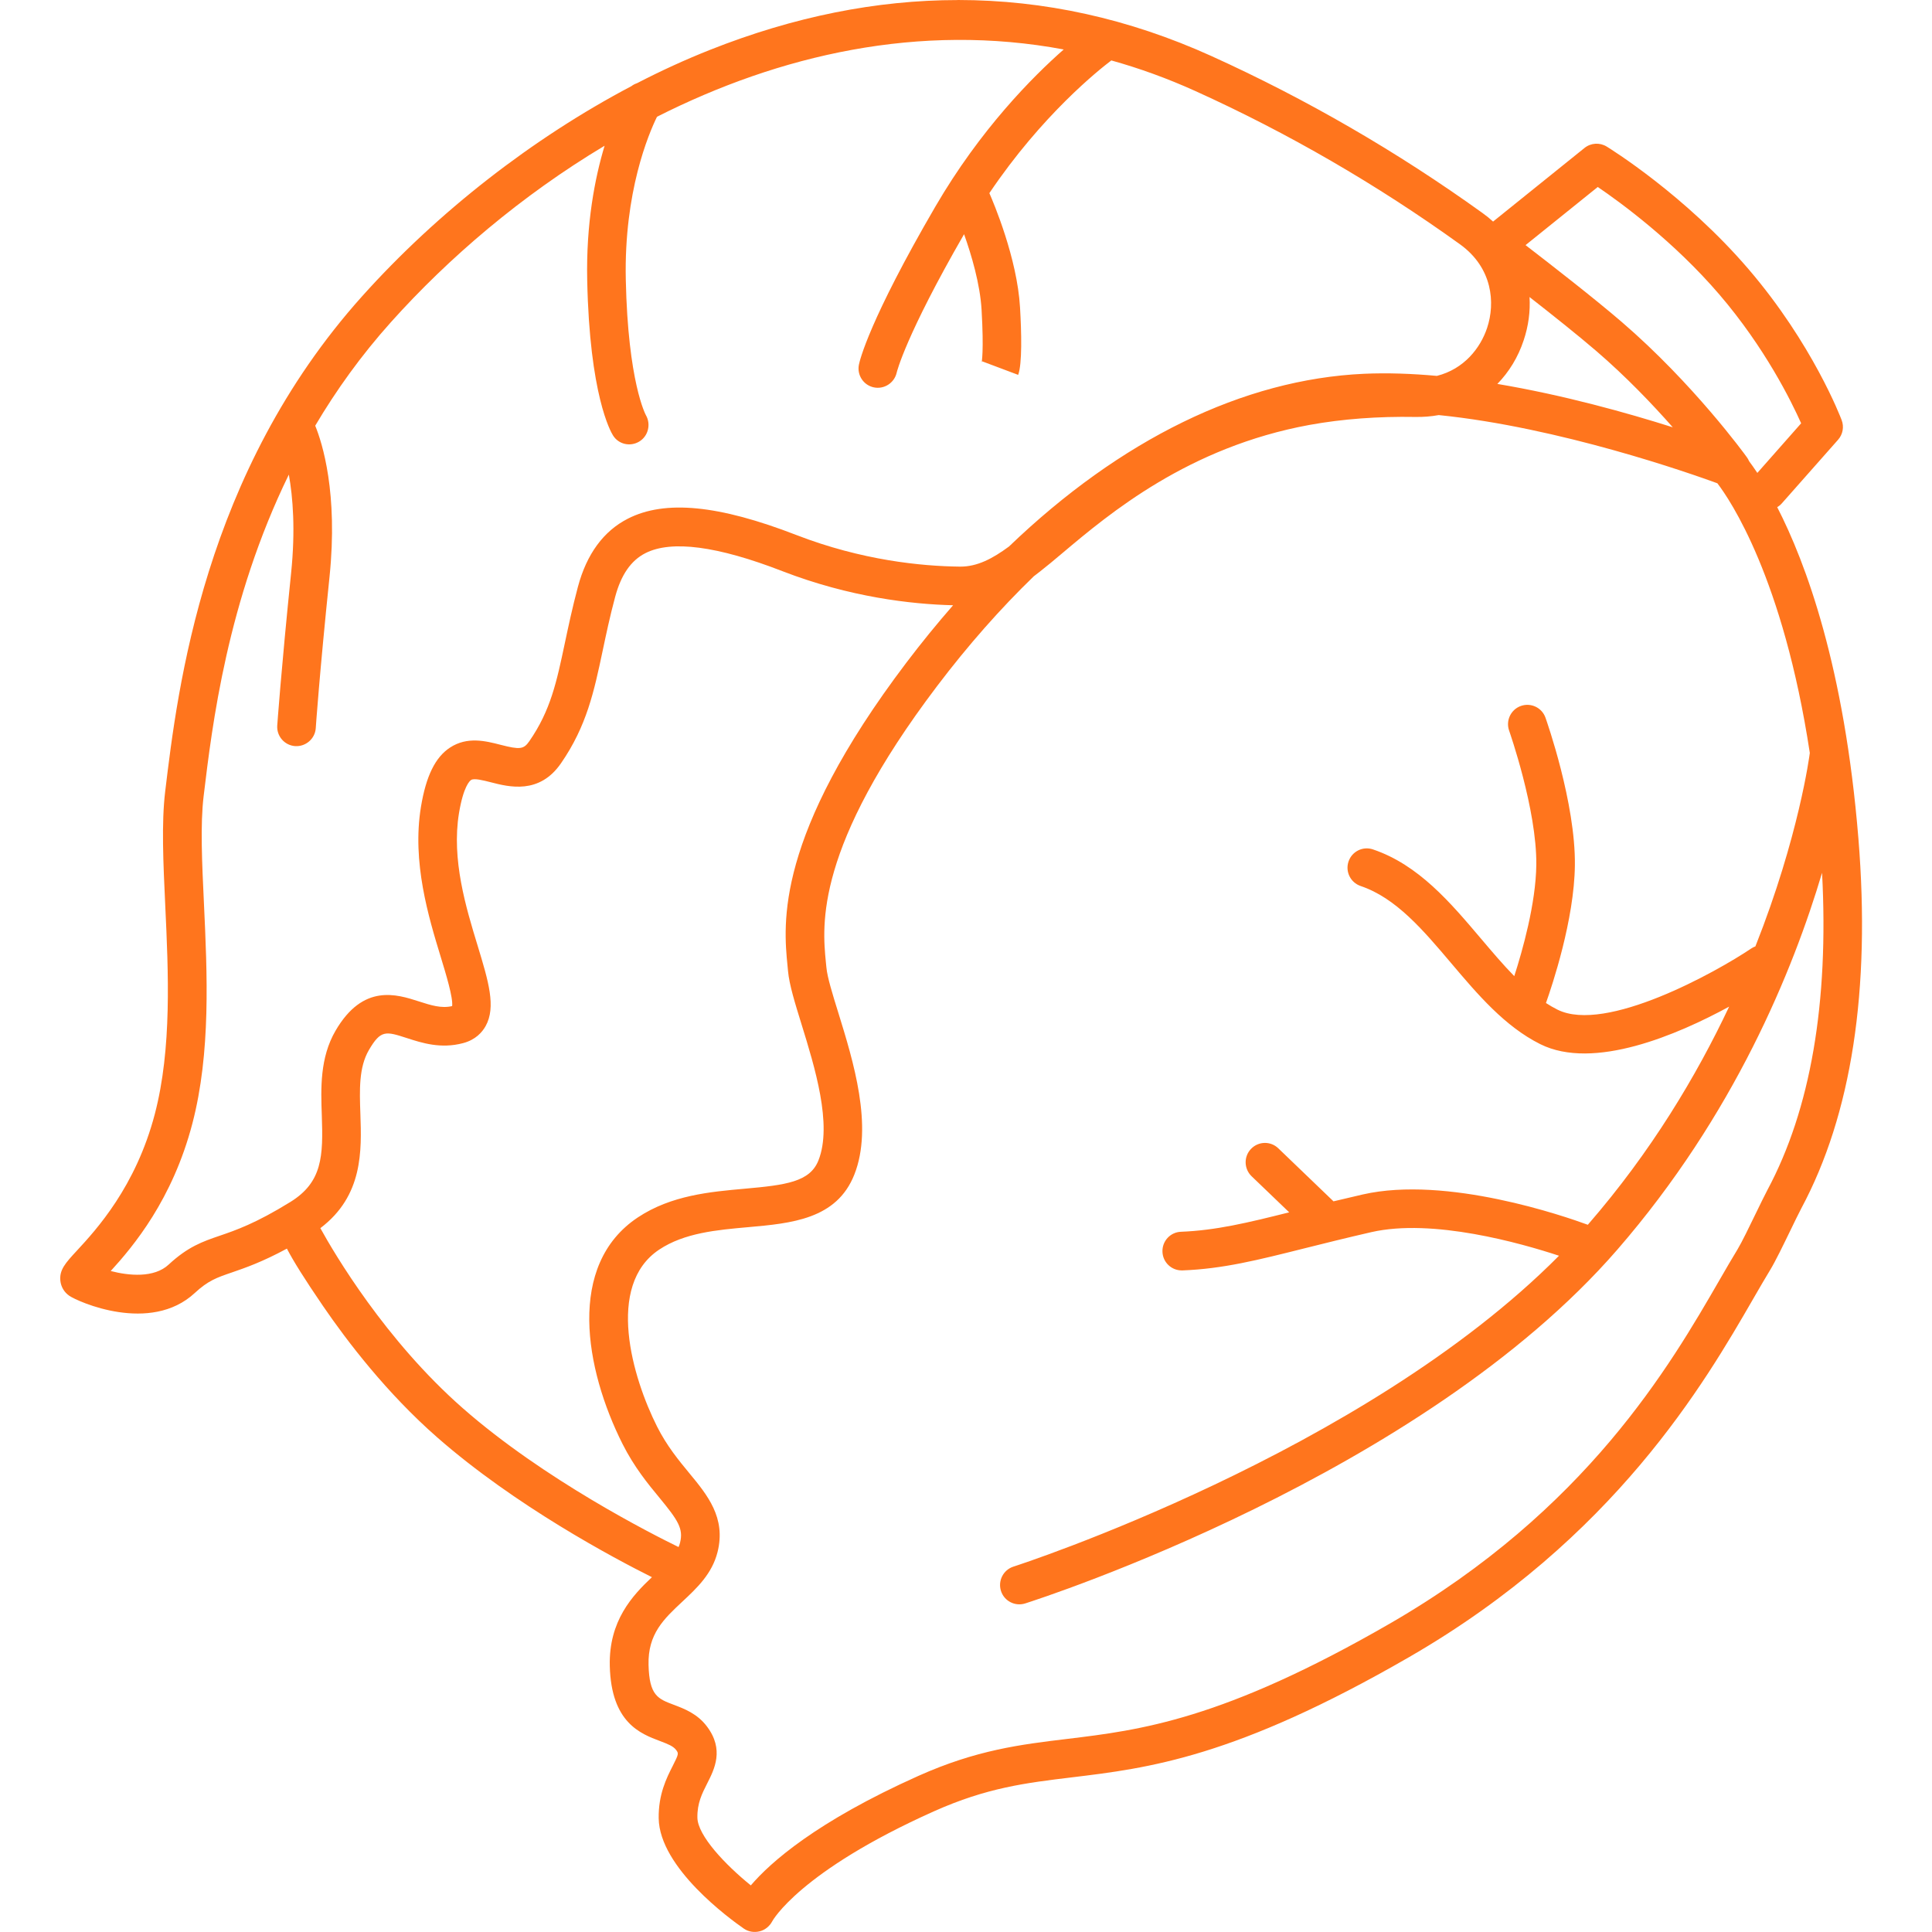
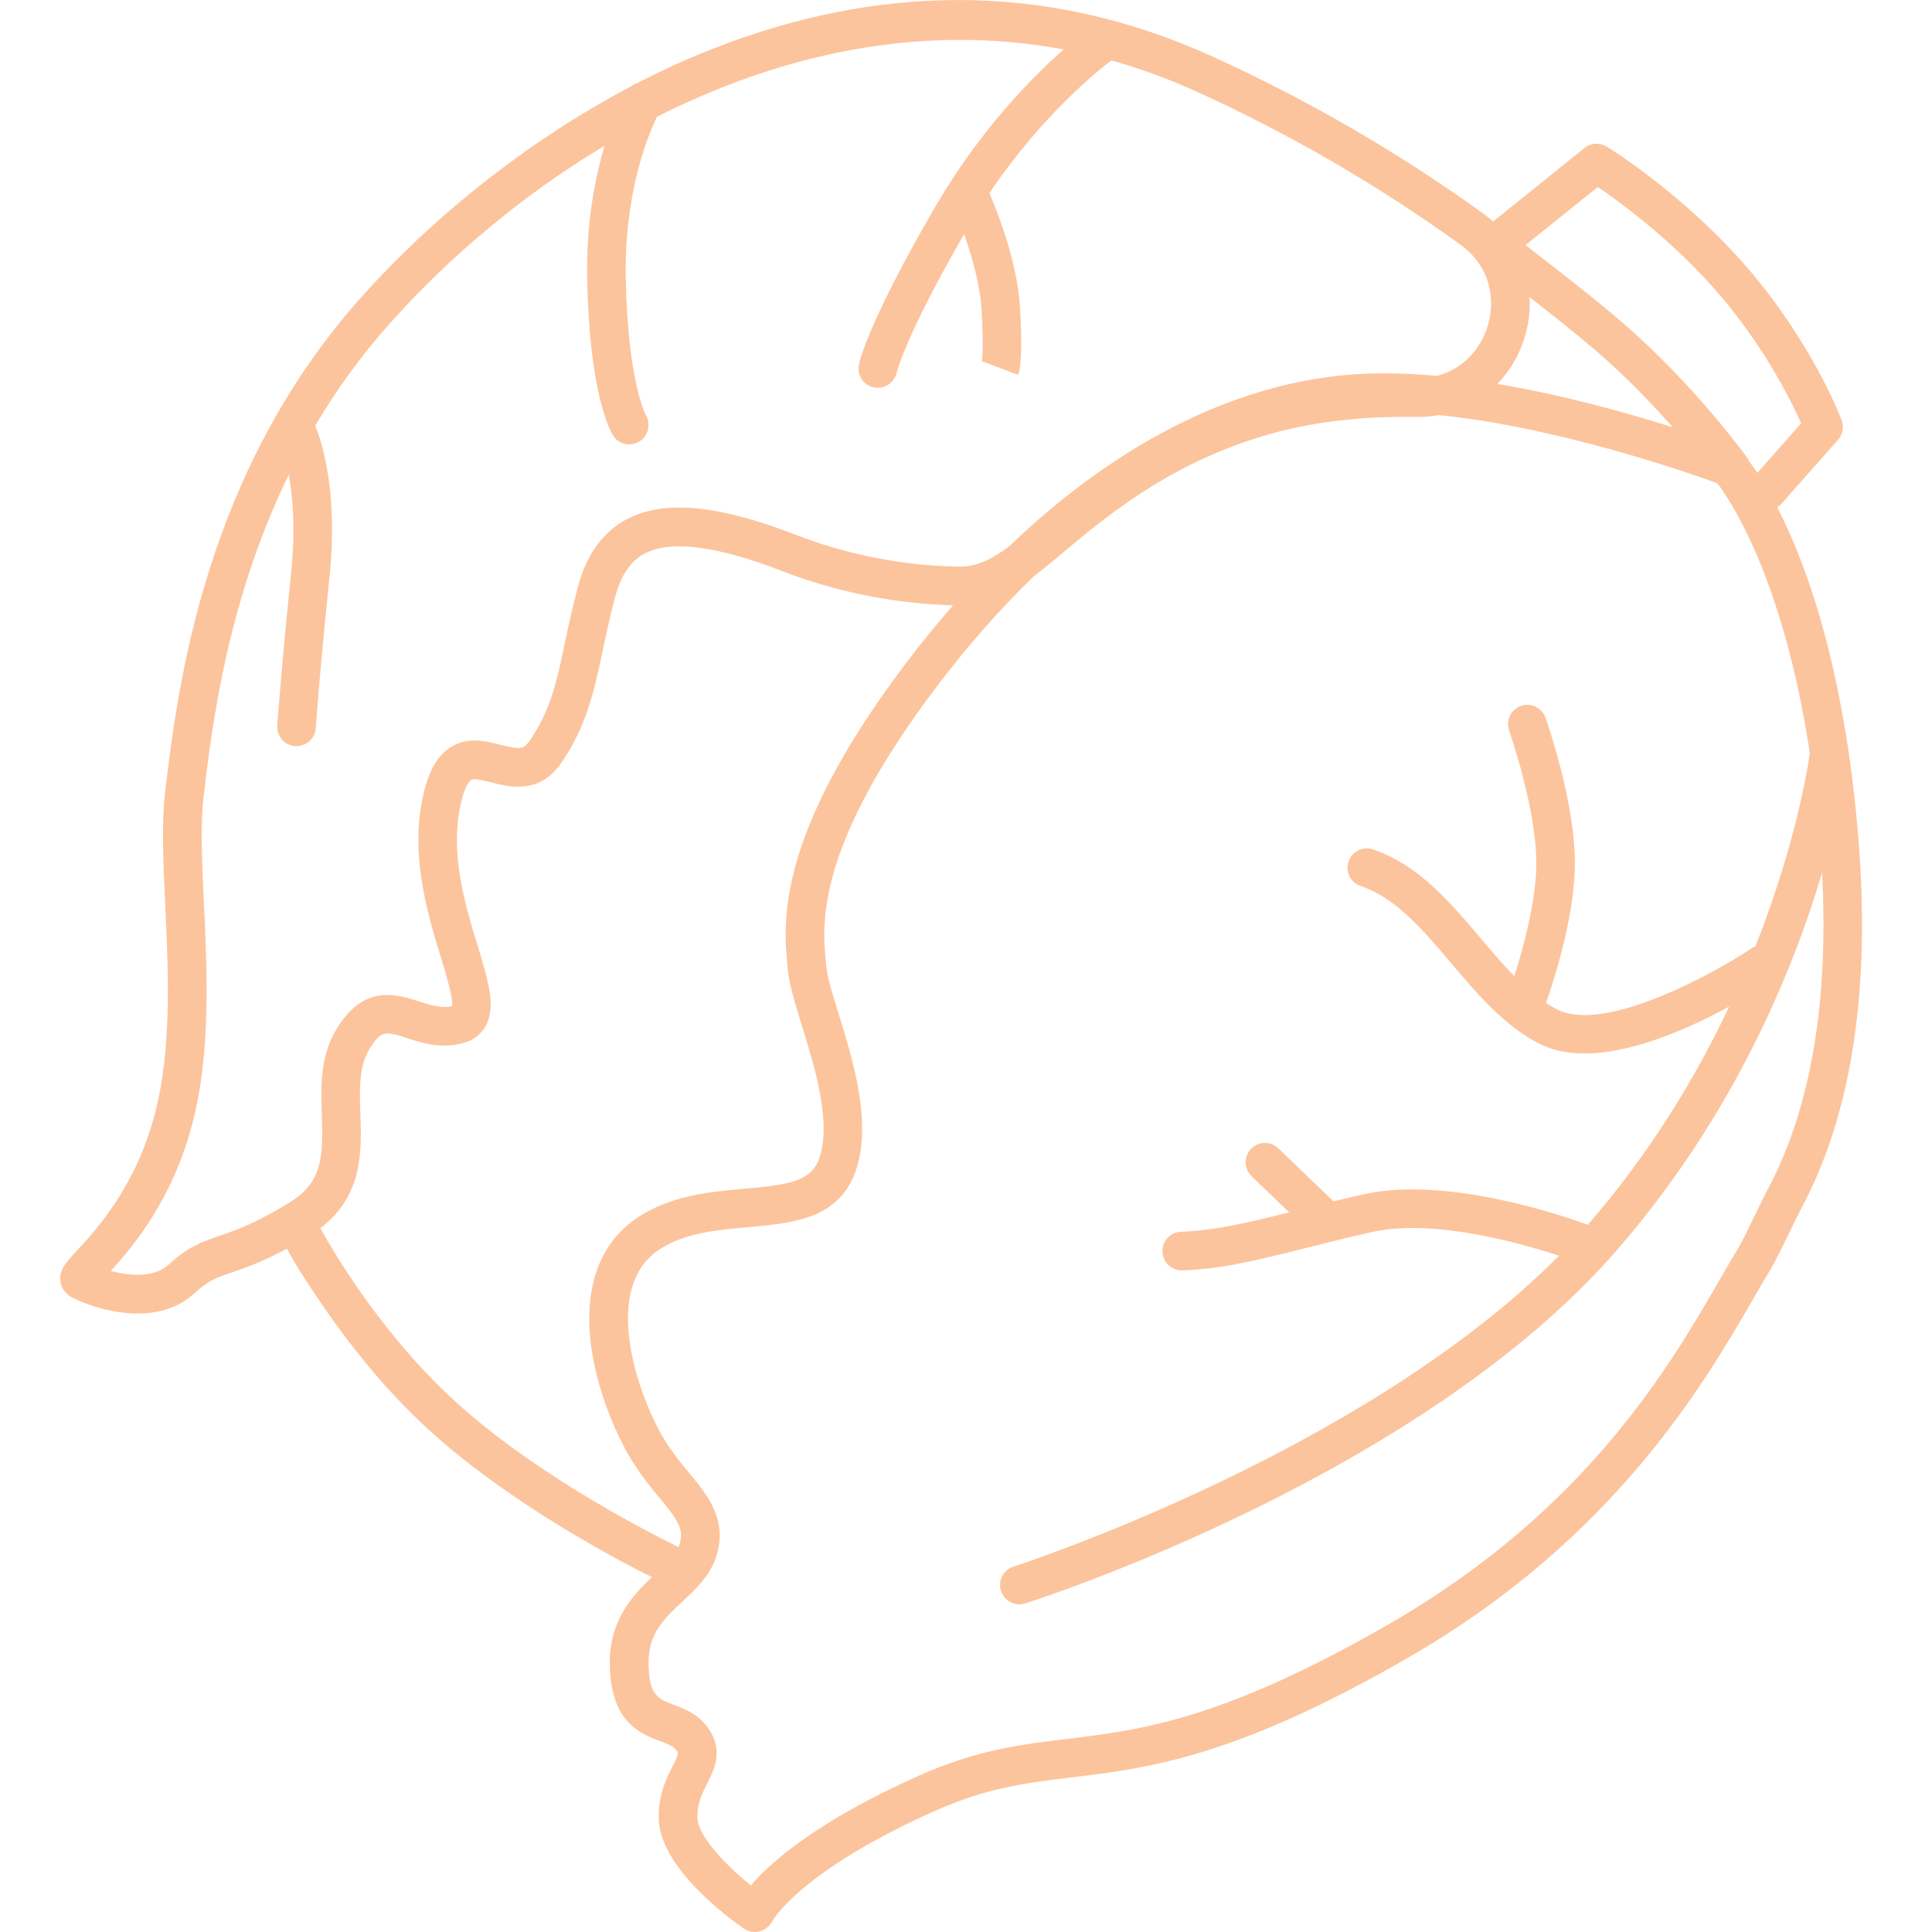
<svg xmlns="http://www.w3.org/2000/svg" width="50" height="50" viewBox="0 0 30 32" fill="none">
-   <path d="M14.866 0c1.429-0 2.831 0.309 4.196 0.927 1.574 0.713 3.086 1.589 4.494 2.602 0.062 0.044 0.12 0.091 0.174 0.141l1.514-1.219c0.105-0.085 0.252-0.094 0.367-0.024 0.052 0.032 1.298 0.802 2.352 2.033 1.058 1.235 1.522 2.448 1.541 2.499 0.042 0.111 0.019 0.236-0.060 0.325l-0.931 1.053c-0.023 0.026-0.049 0.047-0.077 0.063 0.476 0.926 1.114 2.65 1.345 5.488 0.204 2.513-0.114 4.574-0.945 6.125-0.044 0.083-0.11 0.219-0.181 0.366-0.122 0.251-0.248 0.511-0.334 0.653-0.085 0.14-0.179 0.301-0.282 0.48-0.801 1.387-2.292 3.967-5.698 5.934-2.887 1.667-4.323 1.84-5.591 1.993-0.754 0.091-1.405 0.17-2.281 0.562-2.229 0.998-2.675 1.814-2.679 1.823-0.043 0.081-0.119 0.143-0.208 0.165s-0.184 0.008-0.26-0.044c-0.234-0.162-1.399-1.009-1.412-1.828-0.006-0.397 0.131-0.669 0.232-0.867 0.103-0.203 0.099-0.208 0.056-0.266-0.047-0.062-0.132-0.096-0.267-0.147-0.322-0.121-0.808-0.304-0.831-1.244-0.018-0.749 0.377-1.167 0.698-1.47-0.635-0.317-2.264-1.183-3.557-2.316-0.835-0.732-1.489-1.588-1.892-2.177-0.307-0.449-0.492-0.746-0.597-0.949-0.412 0.223-0.692 0.319-0.909 0.394-0.255 0.087-0.396 0.136-0.617 0.341-0.735 0.682-1.935 0.146-2.080 0.045-0.082-0.057-0.135-0.146-0.146-0.245-0.020-0.183 0.084-0.297 0.275-0.503 0.316-0.342 0.974-1.055 1.29-2.264 0.283-1.084 0.224-2.343 0.172-3.453-0.033-0.701-0.064-1.364-0.001-1.887 0.206-1.712 0.636-5.274 3.261-8.201 1.255-1.4 2.831-2.623 4.461-3.481 0.028-0.022 0.060-0.038 0.093-0.049 0.402-0.208 0.807-0.393 1.211-0.553 1.385-0.549 2.755-0.824 4.102-0.824zM16.622 0.82c-2.388-0.448-4.714 0.089-6.74 1.114-0.14 0.286-0.547 1.244-0.517 2.693 0.036 1.707 0.331 2.246 0.334 2.251 0.086 0.151 0.037 0.347-0.112 0.436s-0.341 0.046-0.433-0.101c-0.040-0.063-0.389-0.672-0.428-2.572-0.020-0.943 0.128-1.696 0.288-2.227-1.376 0.823-2.583 1.856-3.538 2.921-0.496 0.553-0.909 1.131-1.255 1.716 0.117 0.286 0.38 1.113 0.237 2.502-0.167 1.617-0.228 2.5-0.228 2.508-0.012 0.176-0.167 0.308-0.341 0.297-0.176-0.012-0.309-0.165-0.297-0.341 0.001-0.009 0.063-0.9 0.23-2.53 0.073-0.712 0.029-1.253-0.038-1.626-1.022 2.092-1.271 4.156-1.411 5.324-0.057 0.47-0.027 1.107 0.005 1.78 0.054 1.157 0.116 2.468-0.192 3.645-0.329 1.259-0.977 2.031-1.352 2.442 0.298 0.078 0.718 0.119 0.96-0.107 0.32-0.297 0.563-0.381 0.844-0.477 0.266-0.091 0.596-0.204 1.172-0.56 0.531-0.329 0.544-0.759 0.52-1.435-0.016-0.447-0.033-0.954 0.228-1.402 0.456-0.783 1.012-0.603 1.379-0.485 0.199 0.064 0.372 0.12 0.552 0.078 0.017-0.138-0.101-0.526-0.189-0.814-0.202-0.662-0.478-1.569-0.328-2.484 0.084-0.511 0.237-0.824 0.482-0.984 0.286-0.187 0.591-0.109 0.836-0.046 0.322 0.083 0.384 0.075 0.477-0.059 0.354-0.512 0.452-0.98 0.589-1.627 0.058-0.273 0.123-0.582 0.216-0.93 0.145-0.543 0.424-0.924 0.829-1.13 0.615-0.313 1.502-0.227 2.788 0.271 1.085 0.42 2.072 0.517 2.709 0.524 0.003 0 0.007 0 0.010 0 0.278 0 0.529-0.13 0.804-0.333 1.845-1.771 3.878-2.77 5.88-2.861 0.387-0.017 0.794-0.003 1.207 0.035 0.45-0.113 0.721-0.461 0.832-0.794 0.138-0.414 0.092-0.995-0.448-1.385-1.374-0.989-2.849-1.844-4.384-2.539-0.464-0.21-0.929-0.378-1.392-0.507-0.204 0.154-1.149 0.904-2.020 2.198 0.067 0.153 0.461 1.076 0.508 1.895 0.024 0.408 0.037 0.933-0.031 1.115l-0.598-0.225c0 0-0.004 0.007-0.008 0.026 0.002-0.007 0.040-0.188-0-0.879-0.025-0.429-0.169-0.913-0.29-1.252-0.972 1.686-1.115 2.287-1.116 2.293-0.039 0.171-0.208 0.28-0.379 0.244s-0.281-0.203-0.247-0.375c0.014-0.070 0.169-0.734 1.267-2.62 0.745-1.279 1.611-2.15 2.128-2.604zM28.833 7.012c-0.163-0.366-0.599-1.252-1.355-2.134s-1.637-1.525-2.014-1.781l-1.196 0.963c0.438 0.337 1.141 0.884 1.59 1.27 1.186 1.020 2.041 2.194 2.076 2.244 0.015 0.020 0.027 0.042 0.036 0.064 0.037 0.049 0.083 0.114 0.137 0.195l0.725-0.821zM26.706 7.077c-0.337-0.382-0.774-0.84-1.265-1.262-0.3-0.258-0.728-0.599-1.107-0.895 0.014 0.235-0.017 0.477-0.097 0.716-0.093 0.282-0.244 0.526-0.436 0.723 1.101 0.185 2.16 0.482 2.904 0.718zM27.446 8.005c-0.438-0.16-2.614-0.928-4.616-1.13-0.125 0.023-0.255 0.033-0.387 0.031-0.618-0.011-1.208 0.033-1.754 0.132-2.004 0.367-3.311 1.465-4.091 2.122-0.137 0.116-0.261 0.219-0.371 0.305-0.035 0.027-0.070 0.054-0.105 0.081-0.552 0.534-1.088 1.141-1.601 1.818-2.028 2.677-1.902 3.957-1.842 4.572l0.009 0.089c0.014 0.159 0.103 0.447 0.198 0.752 0.245 0.793 0.582 1.878 0.264 2.679-0.293 0.739-1.040 0.806-1.761 0.87-0.518 0.046-1.053 0.094-1.47 0.371-0.894 0.594-0.444 2.122-0.036 2.931 0.161 0.32 0.359 0.56 0.534 0.772 0.3 0.363 0.61 0.739 0.468 1.306-0.091 0.362-0.341 0.596-0.583 0.822-0.307 0.287-0.573 0.535-0.56 1.048 0.012 0.508 0.156 0.562 0.416 0.66 0.175 0.066 0.392 0.147 0.553 0.362 0.286 0.381 0.123 0.704 0.003 0.94-0.086 0.169-0.167 0.329-0.163 0.567 0.004 0.3 0.468 0.786 0.885 1.123 0.325-0.381 1.084-1.056 2.774-1.813 0.965-0.432 1.694-0.52 2.465-0.613 1.207-0.146 2.574-0.311 5.348-1.912 3.258-1.881 4.639-4.271 5.464-5.7 0.106-0.184 0.202-0.349 0.29-0.493 0.070-0.115 0.2-0.383 0.304-0.598 0.076-0.156 0.146-0.3 0.193-0.389 0.715-1.336 1.019-3.101 0.905-5.254-0.479 1.613-1.456 4.012-3.39 6.241-3.242 3.737-9.542 5.776-9.809 5.861-0.169 0.053-0.348-0.040-0.401-0.208s0.039-0.348 0.207-0.402c0.061-0.019 5.787-1.874 9.036-5.149-0.63-0.208-2.091-0.623-3.108-0.391-0.418 0.096-0.779 0.186-1.098 0.266-0.789 0.198-1.359 0.342-2.030 0.368-0.004 0-0.009 0-0.013 0-0.171 0-0.313-0.135-0.319-0.308-0.007-0.177 0.13-0.326 0.307-0.332 0.576-0.023 1.095-0.147 1.792-0.322l-0.623-0.598c-0.127-0.123-0.132-0.325-0.009-0.453s0.325-0.132 0.452-0.009l0.914 0.878c0.153-0.037 0.314-0.075 0.485-0.114 1.391-0.317 3.349 0.363 3.727 0.502 0.003-0.003 0.005-0.006 0.008-0.009 1.038-1.196 1.791-2.455 2.333-3.604-0.852 0.464-2.244 1.063-3.129 0.621-0.588-0.294-1.036-0.823-1.469-1.334-0.473-0.559-0.92-1.087-1.506-1.285-0.167-0.057-0.257-0.238-0.2-0.406s0.238-0.257 0.405-0.2c0.754 0.255 1.28 0.877 1.789 1.478 0.185 0.218 0.365 0.431 0.551 0.621 0.134-0.416 0.358-1.202 0.365-1.844 0.010-0.914-0.446-2.209-0.45-2.222-0.059-0.167 0.028-0.35 0.194-0.409s0.349 0.027 0.408 0.194c0.020 0.057 0.499 1.414 0.487 2.444-0.010 0.904-0.377 1.994-0.479 2.282 0.062 0.041 0.126 0.077 0.191 0.11 0.798 0.398 2.63-0.623 3.209-1.013 0.022-0.015 0.045-0.026 0.069-0.035 0.722-1.822 0.897-3.172 0.9-3.196 0-0.003 0.001-0.006 0.001-0.009-0.441-2.897-1.322-4.193-1.53-4.464zM14.787 10.025c-0.691-0.017-1.712-0.133-2.829-0.565-1.075-0.417-1.838-0.517-2.268-0.298-0.24 0.122-0.403 0.359-0.501 0.724-0.089 0.331-0.149 0.619-0.208 0.897-0.141 0.666-0.262 1.241-0.689 1.859-0.36 0.522-0.862 0.392-1.162 0.315-0.13-0.033-0.277-0.071-0.327-0.038-0.021 0.013-0.127 0.103-0.201 0.551-0.125 0.768 0.115 1.558 0.309 2.193 0.179 0.589 0.309 1.015 0.132 1.333-0.055 0.098-0.164 0.227-0.375 0.282-0.368 0.097-0.678-0.003-0.928-0.084-0.35-0.113-0.433-0.14-0.63 0.198-0.168 0.288-0.155 0.662-0.141 1.057 0.021 0.609 0.047 1.356-0.663 1.893 0.232 0.421 1.077 1.857 2.359 2.982 1.349 1.184 3.14 2.088 3.574 2.3 0.011-0.024 0.019-0.048 0.025-0.073 0.058-0.233-0.036-0.372-0.341-0.743-0.187-0.226-0.419-0.508-0.612-0.892-0.623-1.239-0.931-2.965 0.254-3.752 0.553-0.367 1.198-0.424 1.767-0.475 0.687-0.061 1.083-0.113 1.224-0.469 0.235-0.591-0.063-1.552-0.28-2.254-0.109-0.353-0.204-0.658-0.224-0.884l-0.008-0.084c-0.069-0.696-0.211-2.145 1.968-5.022 0.253-0.334 0.512-0.651 0.775-0.952z" fill="#FF751D" />
+   <path d="M14.866 0c1.429-0 2.831 0.309 4.196 0.927 1.574 0.713 3.086 1.589 4.494 2.602 0.062 0.044 0.12 0.091 0.174 0.141l1.514-1.219c0.105-0.085 0.252-0.094 0.367-0.024 0.052 0.032 1.298 0.802 2.352 2.033 1.058 1.235 1.522 2.448 1.541 2.499 0.042 0.111 0.019 0.236-0.060 0.325l-0.931 1.053c-0.023 0.026-0.049 0.047-0.077 0.063 0.476 0.926 1.114 2.65 1.345 5.488 0.204 2.513-0.114 4.574-0.945 6.125-0.044 0.083-0.11 0.219-0.181 0.366-0.122 0.251-0.248 0.511-0.334 0.653-0.085 0.14-0.179 0.301-0.282 0.48-0.801 1.387-2.292 3.967-5.698 5.934-2.887 1.667-4.323 1.84-5.591 1.993-0.754 0.091-1.405 0.17-2.281 0.562-2.229 0.998-2.675 1.814-2.679 1.823-0.043 0.081-0.119 0.143-0.208 0.165s-0.184 0.008-0.26-0.044c-0.234-0.162-1.399-1.009-1.412-1.828-0.006-0.397 0.131-0.669 0.232-0.867 0.103-0.203 0.099-0.208 0.056-0.266-0.047-0.062-0.132-0.096-0.267-0.147-0.322-0.121-0.808-0.304-0.831-1.244-0.018-0.749 0.377-1.167 0.698-1.47-0.635-0.317-2.264-1.183-3.557-2.316-0.835-0.732-1.489-1.588-1.892-2.177-0.307-0.449-0.492-0.746-0.597-0.949-0.412 0.223-0.692 0.319-0.909 0.394-0.255 0.087-0.396 0.136-0.617 0.341-0.735 0.682-1.935 0.146-2.080 0.045-0.082-0.057-0.135-0.146-0.146-0.245-0.020-0.183 0.084-0.297 0.275-0.503 0.316-0.342 0.974-1.055 1.29-2.264 0.283-1.084 0.224-2.343 0.172-3.453-0.033-0.701-0.064-1.364-0.001-1.887 0.206-1.712 0.636-5.274 3.261-8.201 1.255-1.4 2.831-2.623 4.461-3.481 0.028-0.022 0.060-0.038 0.093-0.049 0.402-0.208 0.807-0.393 1.211-0.553 1.385-0.549 2.755-0.824 4.102-0.824zM16.622 0.82c-2.388-0.448-4.714 0.089-6.74 1.114-0.14 0.286-0.547 1.244-0.517 2.693 0.036 1.707 0.331 2.246 0.334 2.251 0.086 0.151 0.037 0.347-0.112 0.436s-0.341 0.046-0.433-0.101c-0.040-0.063-0.389-0.672-0.428-2.572-0.020-0.943 0.128-1.696 0.288-2.227-1.376 0.823-2.583 1.856-3.538 2.921-0.496 0.553-0.909 1.131-1.255 1.716 0.117 0.286 0.38 1.113 0.237 2.502-0.167 1.617-0.228 2.5-0.228 2.508-0.012 0.176-0.167 0.308-0.341 0.297-0.176-0.012-0.309-0.165-0.297-0.341 0.001-0.009 0.063-0.9 0.23-2.53 0.073-0.712 0.029-1.253-0.038-1.626-1.022 2.092-1.271 4.156-1.411 5.324-0.057 0.47-0.027 1.107 0.005 1.78 0.054 1.157 0.116 2.468-0.192 3.645-0.329 1.259-0.977 2.031-1.352 2.442 0.298 0.078 0.718 0.119 0.96-0.107 0.32-0.297 0.563-0.381 0.844-0.477 0.266-0.091 0.596-0.204 1.172-0.56 0.531-0.329 0.544-0.759 0.52-1.435-0.016-0.447-0.033-0.954 0.228-1.402 0.456-0.783 1.012-0.603 1.379-0.485 0.199 0.064 0.372 0.12 0.552 0.078 0.017-0.138-0.101-0.526-0.189-0.814-0.202-0.662-0.478-1.569-0.328-2.484 0.084-0.511 0.237-0.824 0.482-0.984 0.286-0.187 0.591-0.109 0.836-0.046 0.322 0.083 0.384 0.075 0.477-0.059 0.354-0.512 0.452-0.98 0.589-1.627 0.058-0.273 0.123-0.582 0.216-0.93 0.145-0.543 0.424-0.924 0.829-1.13 0.615-0.313 1.502-0.227 2.788 0.271 1.085 0.42 2.072 0.517 2.709 0.524 0.003 0 0.007 0 0.010 0 0.278 0 0.529-0.13 0.804-0.333 1.845-1.771 3.878-2.77 5.88-2.861 0.387-0.017 0.794-0.003 1.207 0.035 0.45-0.113 0.721-0.461 0.832-0.794 0.138-0.414 0.092-0.995-0.448-1.385-1.374-0.989-2.849-1.844-4.384-2.539-0.464-0.21-0.929-0.378-1.392-0.507-0.204 0.154-1.149 0.904-2.020 2.198 0.067 0.153 0.461 1.076 0.508 1.895 0.024 0.408 0.037 0.933-0.031 1.115l-0.598-0.225c0 0-0.004 0.007-0.008 0.026 0.002-0.007 0.040-0.188-0-0.879-0.025-0.429-0.169-0.913-0.29-1.252-0.972 1.686-1.115 2.287-1.116 2.293-0.039 0.171-0.208 0.28-0.379 0.244s-0.281-0.203-0.247-0.375c0.014-0.070 0.169-0.734 1.267-2.62 0.745-1.279 1.611-2.15 2.128-2.604zM28.833 7.012c-0.163-0.366-0.599-1.252-1.355-2.134s-1.637-1.525-2.014-1.781l-1.196 0.963c0.438 0.337 1.141 0.884 1.59 1.27 1.186 1.020 2.041 2.194 2.076 2.244 0.015 0.020 0.027 0.042 0.036 0.064 0.037 0.049 0.083 0.114 0.137 0.195l0.725-0.821zM26.706 7.077c-0.337-0.382-0.774-0.84-1.265-1.262-0.3-0.258-0.728-0.599-1.107-0.895 0.014 0.235-0.017 0.477-0.097 0.716-0.093 0.282-0.244 0.526-0.436 0.723 1.101 0.185 2.16 0.482 2.904 0.718zM27.446 8.005c-0.438-0.16-2.614-0.928-4.616-1.13-0.125 0.023-0.255 0.033-0.387 0.031-0.618-0.011-1.208 0.033-1.754 0.132-2.004 0.367-3.311 1.465-4.091 2.122-0.137 0.116-0.261 0.219-0.371 0.305-0.035 0.027-0.070 0.054-0.105 0.081-0.552 0.534-1.088 1.141-1.601 1.818-2.028 2.677-1.902 3.957-1.842 4.572l0.009 0.089c0.014 0.159 0.103 0.447 0.198 0.752 0.245 0.793 0.582 1.878 0.264 2.679-0.293 0.739-1.040 0.806-1.761 0.87-0.518 0.046-1.053 0.094-1.47 0.371-0.894 0.594-0.444 2.122-0.036 2.931 0.161 0.32 0.359 0.56 0.534 0.772 0.3 0.363 0.61 0.739 0.468 1.306-0.091 0.362-0.341 0.596-0.583 0.822-0.307 0.287-0.573 0.535-0.56 1.048 0.012 0.508 0.156 0.562 0.416 0.66 0.175 0.066 0.392 0.147 0.553 0.362 0.286 0.381 0.123 0.704 0.003 0.94-0.086 0.169-0.167 0.329-0.163 0.567 0.004 0.3 0.468 0.786 0.885 1.123 0.325-0.381 1.084-1.056 2.774-1.813 0.965-0.432 1.694-0.52 2.465-0.613 1.207-0.146 2.574-0.311 5.348-1.912 3.258-1.881 4.639-4.271 5.464-5.7 0.106-0.184 0.202-0.349 0.29-0.493 0.070-0.115 0.2-0.383 0.304-0.598 0.076-0.156 0.146-0.3 0.193-0.389 0.715-1.336 1.019-3.101 0.905-5.254-0.479 1.613-1.456 4.012-3.39 6.241-3.242 3.737-9.542 5.776-9.809 5.861-0.169 0.053-0.348-0.040-0.401-0.208s0.039-0.348 0.207-0.402c0.061-0.019 5.787-1.874 9.036-5.149-0.63-0.208-2.091-0.623-3.108-0.391-0.418 0.096-0.779 0.186-1.098 0.266-0.789 0.198-1.359 0.342-2.030 0.368-0.004 0-0.009 0-0.013 0-0.171 0-0.313-0.135-0.319-0.308-0.007-0.177 0.13-0.326 0.307-0.332 0.576-0.023 1.095-0.147 1.792-0.322l-0.623-0.598c-0.127-0.123-0.132-0.325-0.009-0.453s0.325-0.132 0.452-0.009l0.914 0.878c0.153-0.037 0.314-0.075 0.485-0.114 1.391-0.317 3.349 0.363 3.727 0.502 0.003-0.003 0.005-0.006 0.008-0.009 1.038-1.196 1.791-2.455 2.333-3.604-0.852 0.464-2.244 1.063-3.129 0.621-0.588-0.294-1.036-0.823-1.469-1.334-0.473-0.559-0.92-1.087-1.506-1.285-0.167-0.057-0.257-0.238-0.2-0.406s0.238-0.257 0.405-0.2c0.754 0.255 1.28 0.877 1.789 1.478 0.185 0.218 0.365 0.431 0.551 0.621 0.134-0.416 0.358-1.202 0.365-1.844 0.010-0.914-0.446-2.209-0.45-2.222-0.059-0.167 0.028-0.35 0.194-0.409s0.349 0.027 0.408 0.194c0.020 0.057 0.499 1.414 0.487 2.444-0.010 0.904-0.377 1.994-0.479 2.282 0.062 0.041 0.126 0.077 0.191 0.11 0.798 0.398 2.63-0.623 3.209-1.013 0.022-0.015 0.045-0.026 0.069-0.035 0.722-1.822 0.897-3.172 0.9-3.196 0-0.003 0.001-0.006 0.001-0.009-0.441-2.897-1.322-4.193-1.53-4.464zM14.787 10.025c-0.691-0.017-1.712-0.133-2.829-0.565-1.075-0.417-1.838-0.517-2.268-0.298-0.24 0.122-0.403 0.359-0.501 0.724-0.089 0.331-0.149 0.619-0.208 0.897-0.141 0.666-0.262 1.241-0.689 1.859-0.36 0.522-0.862 0.392-1.162 0.315-0.13-0.033-0.277-0.071-0.327-0.038-0.021 0.013-0.127 0.103-0.201 0.551-0.125 0.768 0.115 1.558 0.309 2.193 0.179 0.589 0.309 1.015 0.132 1.333-0.055 0.098-0.164 0.227-0.375 0.282-0.368 0.097-0.678-0.003-0.928-0.084-0.35-0.113-0.433-0.14-0.63 0.198-0.168 0.288-0.155 0.662-0.141 1.057 0.021 0.609 0.047 1.356-0.663 1.893 0.232 0.421 1.077 1.857 2.359 2.982 1.349 1.184 3.14 2.088 3.574 2.3 0.011-0.024 0.019-0.048 0.025-0.073 0.058-0.233-0.036-0.372-0.341-0.743-0.187-0.226-0.419-0.508-0.612-0.892-0.623-1.239-0.931-2.965 0.254-3.752 0.553-0.367 1.198-0.424 1.767-0.475 0.687-0.061 1.083-0.113 1.224-0.469 0.235-0.591-0.063-1.552-0.28-2.254-0.109-0.353-0.204-0.658-0.224-0.884l-0.008-0.084c-0.069-0.696-0.211-2.145 1.968-5.022 0.253-0.334 0.512-0.651 0.775-0.952z" fill="#fcc49c" />
</svg>
